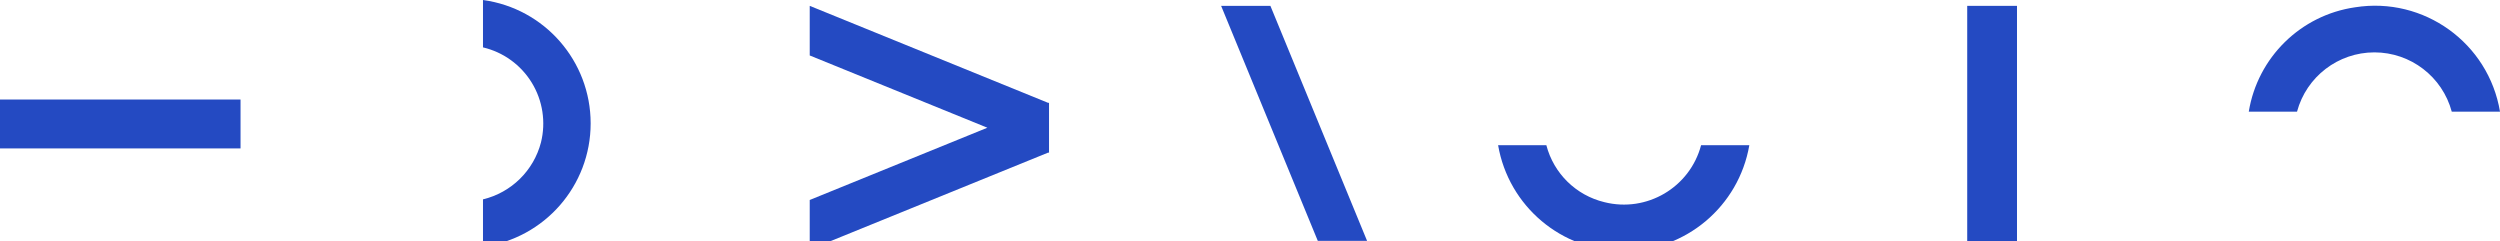
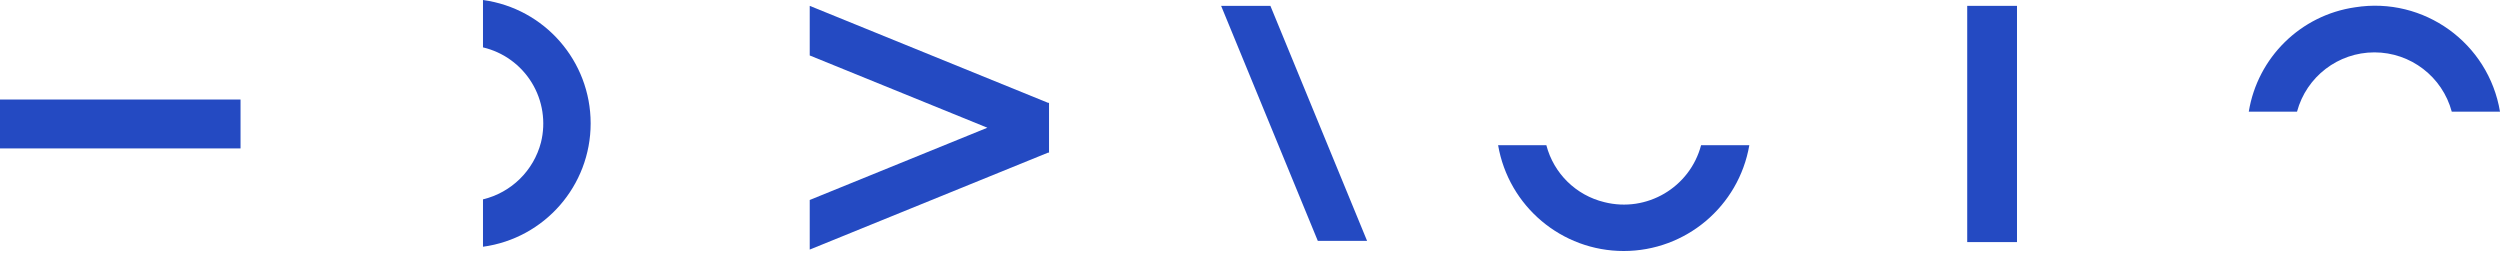
- <svg xmlns="http://www.w3.org/2000/svg" id="Component_3_1" data-name="Component 3 – 1" width="415.612" height="40" viewBox="0 0 415.612 40">
+ <svg xmlns="http://www.w3.org/2000/svg" id="Component_3_1" data-name="Component 3 – 1" width="415.612" height="42" viewBox="0 0 415.612 42">
  <rect id="Rectangle_9" data-name="Rectangle 9" width="8.276" height="39.272" transform="translate(327.04 0.974)" fill="#244ac2" />
  <rect id="Rectangle_10" data-name="Rectangle 10" width="39.988" height="8.128" transform="translate(0 16.546)" fill="#244ac2" />
  <path id="Path_2" data-name="Path 2" d="M845.482,3460.992v8.246l29.531,12.013-29.531,12.012v8.247l39.668-16.135.114.046v-8.339l-.115.047Z" transform="translate(-710.869 -3460.018)" fill="#244ac2" />
  <path id="Path_3" data-name="Path 3" d="M1278.04,3460.992l16.073,39.07h8.192l-16.073-39.07Z" transform="translate(-1075.035 -3460.018)" fill="#244ac2" />
  <path id="Path_4" data-name="Path 4" d="M501.931,3454.72v7.876a13.01,13.01,0,0,1,9.64,15.8,13.144,13.144,0,0,1-9.64,9.468v7.876a20.7,20.7,0,0,0,0-41.019Z" transform="translate(-421.637 -3454.72)" fill="#244ac2" />
  <path id="Path_5" data-name="Path 5" d="M1586.931,3619.63a13.145,13.145,0,0,1-9.641-9.469h-8.02a21.19,21.19,0,0,0,41.764,0h-8.018A13.279,13.279,0,0,1,1586.931,3619.63Z" transform="translate(-1320.218 -3586.023)" fill="#244ac2" />
  <path id="Path_6" data-name="Path 6" d="M2376.227,3461.212a20.943,20.943,0,0,0-17.667,17.35h8.02a13.321,13.321,0,0,1,25.726,0h8.019A21.08,21.08,0,0,0,2376.227,3461.212Z" transform="translate(-1984.713 -3459.998)" fill="#244ac2" />
</svg>
